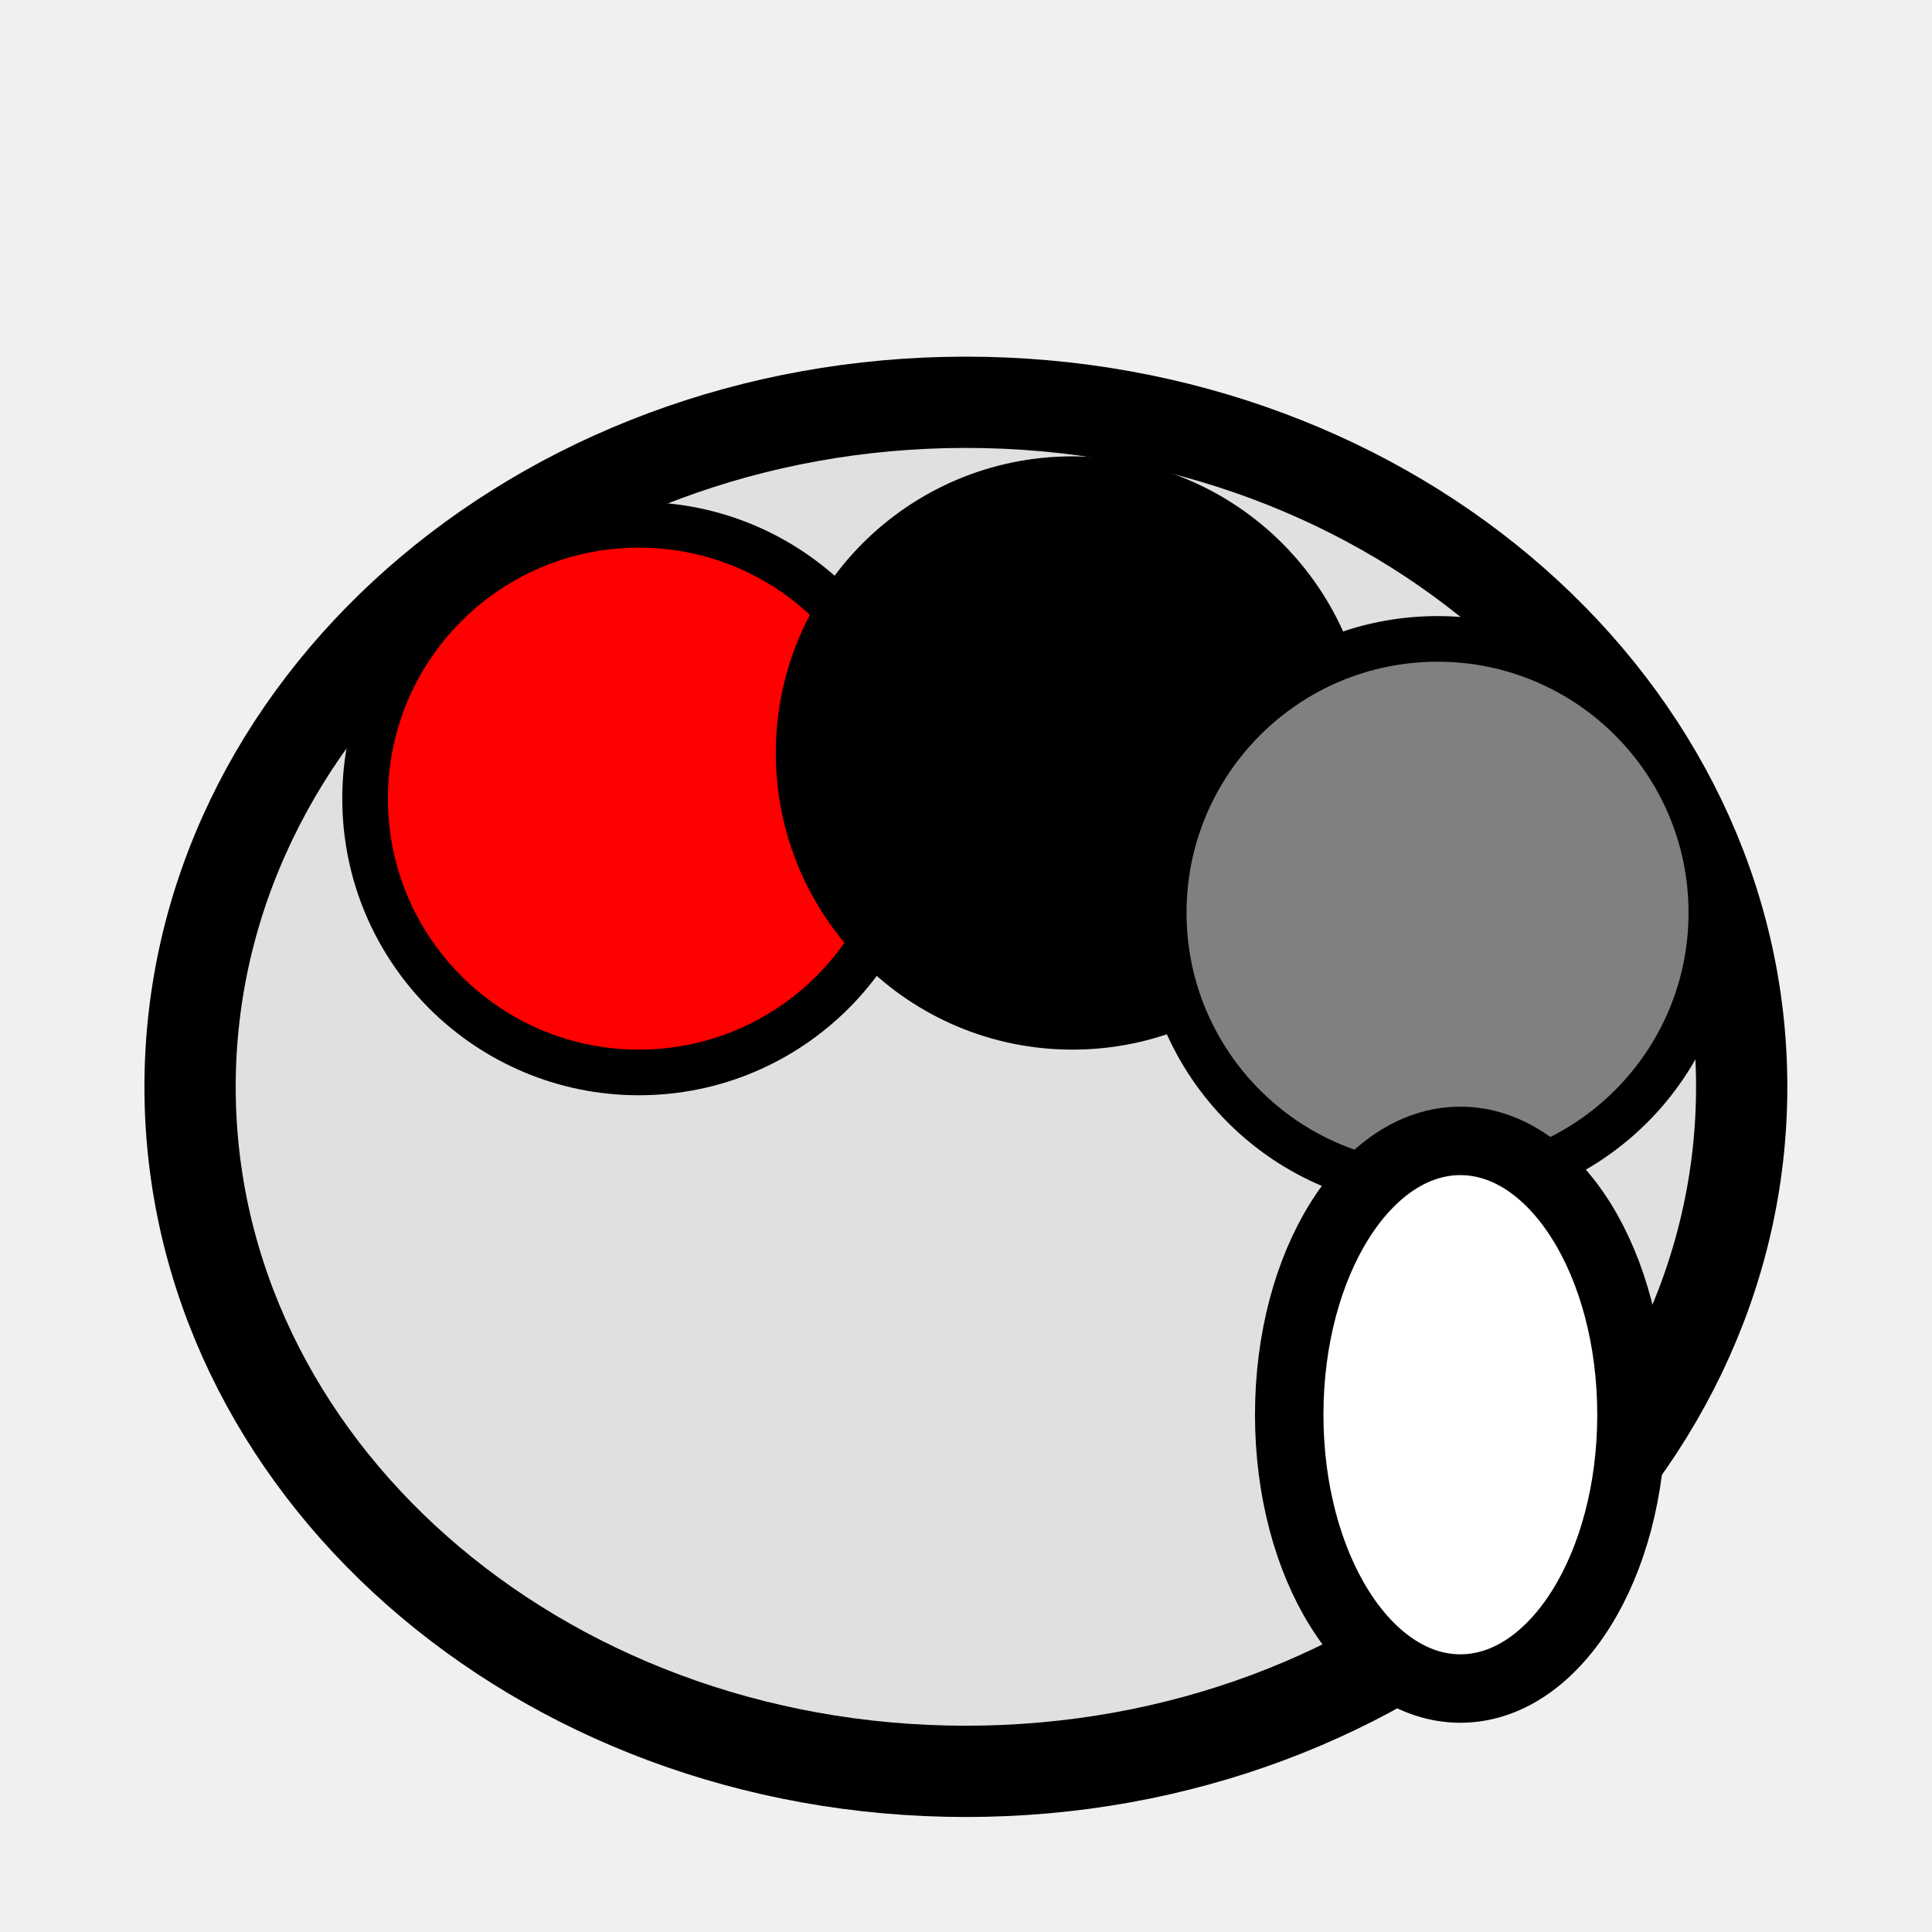
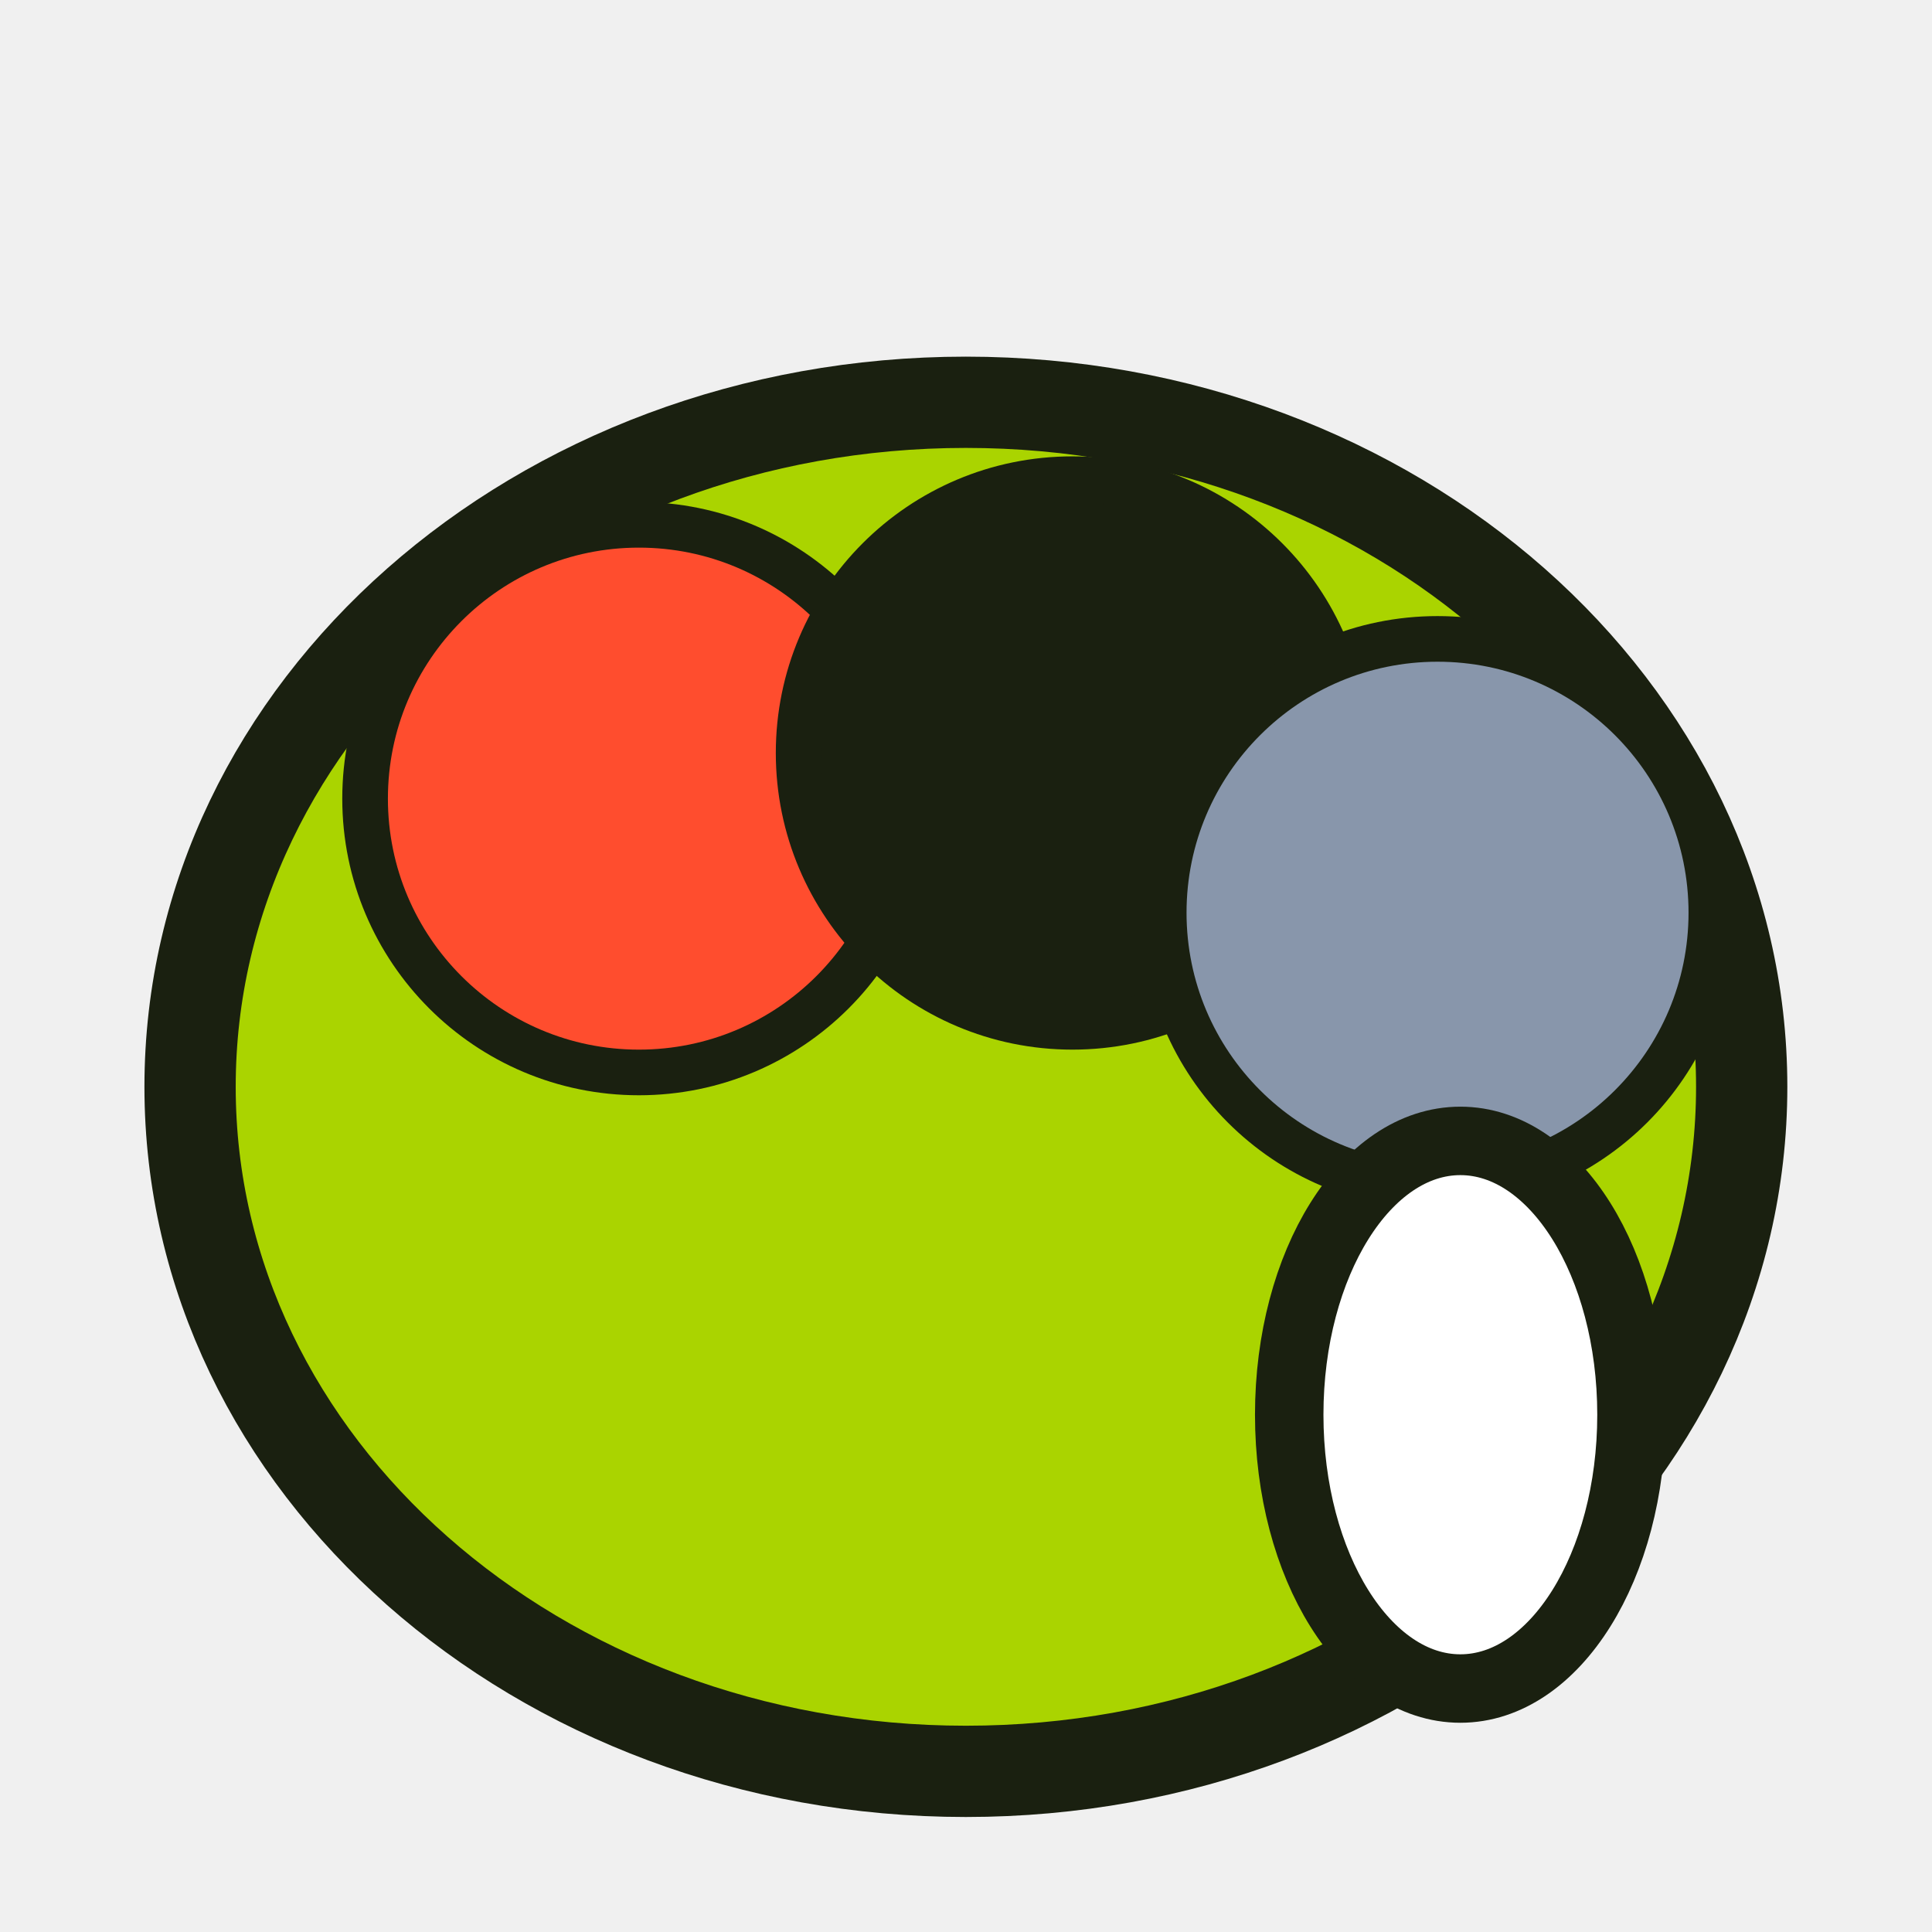
<svg xmlns="http://www.w3.org/2000/svg" width="32" height="32" viewBox="0 0 8.467 8.467" version="1.1" id="svg8">
  <defs id="defs2" />
  <g id="layer1">
-     <ellipse style="fill:#e0e0e0;stroke:#000000;stroke-width:0.4;stroke-opacity:1" id="palette-base" cx="4.233" cy="4.763" rx="3.4" ry="3" />
-     <circle style="fill:#ff0000;stroke:#000000;stroke-width:0.2" id="color-red" cx="2.8" cy="3.5" r="1.2" />
-     <circle style="fill:#000000;stroke:#000000;stroke-width:0.2" id="color-black" cx="4.7" cy="3.3" r="1.2" />
-     <circle style="fill:#808080;stroke:#000000;stroke-width:0.2" id="color-gray" cx="6.3" cy="4.0" r="1.2" />
-     <ellipse style="fill:#ffffff;stroke:#000000;stroke-width:0.3" id="thumb-hole" cx="6.4" cy="6.2" rx="0.75" ry="1.2" />
+     <ellipse style="fill:#aad400;stroke:#1a2010;stroke-width:0.4;stroke-opacity:1" id="palette-base" cx="4.233" cy="4.763" rx="3.4" ry="3" />
+     <circle style="fill:#ff4d2e;stroke:#1a2010;stroke-width:0.2" id="color-red" cx="2.8" cy="3.5" r="1.2" />
+     <circle style="fill:#1a2010;stroke:#1a2010;stroke-width:0.2" id="color-black" cx="4.7" cy="3.3" r="1.2" />
+     <circle style="fill:#8896ab;stroke:#1a2010;stroke-width:0.2" id="color-gray" cx="6.3" cy="4.0" r="1.2" />
+     <ellipse style="fill:#ffffff;stroke:#1a2010;stroke-width:0.3" id="thumb-hole" cx="6.4" cy="6.2" rx="0.75" ry="1.2" />
  </g>
</svg>
